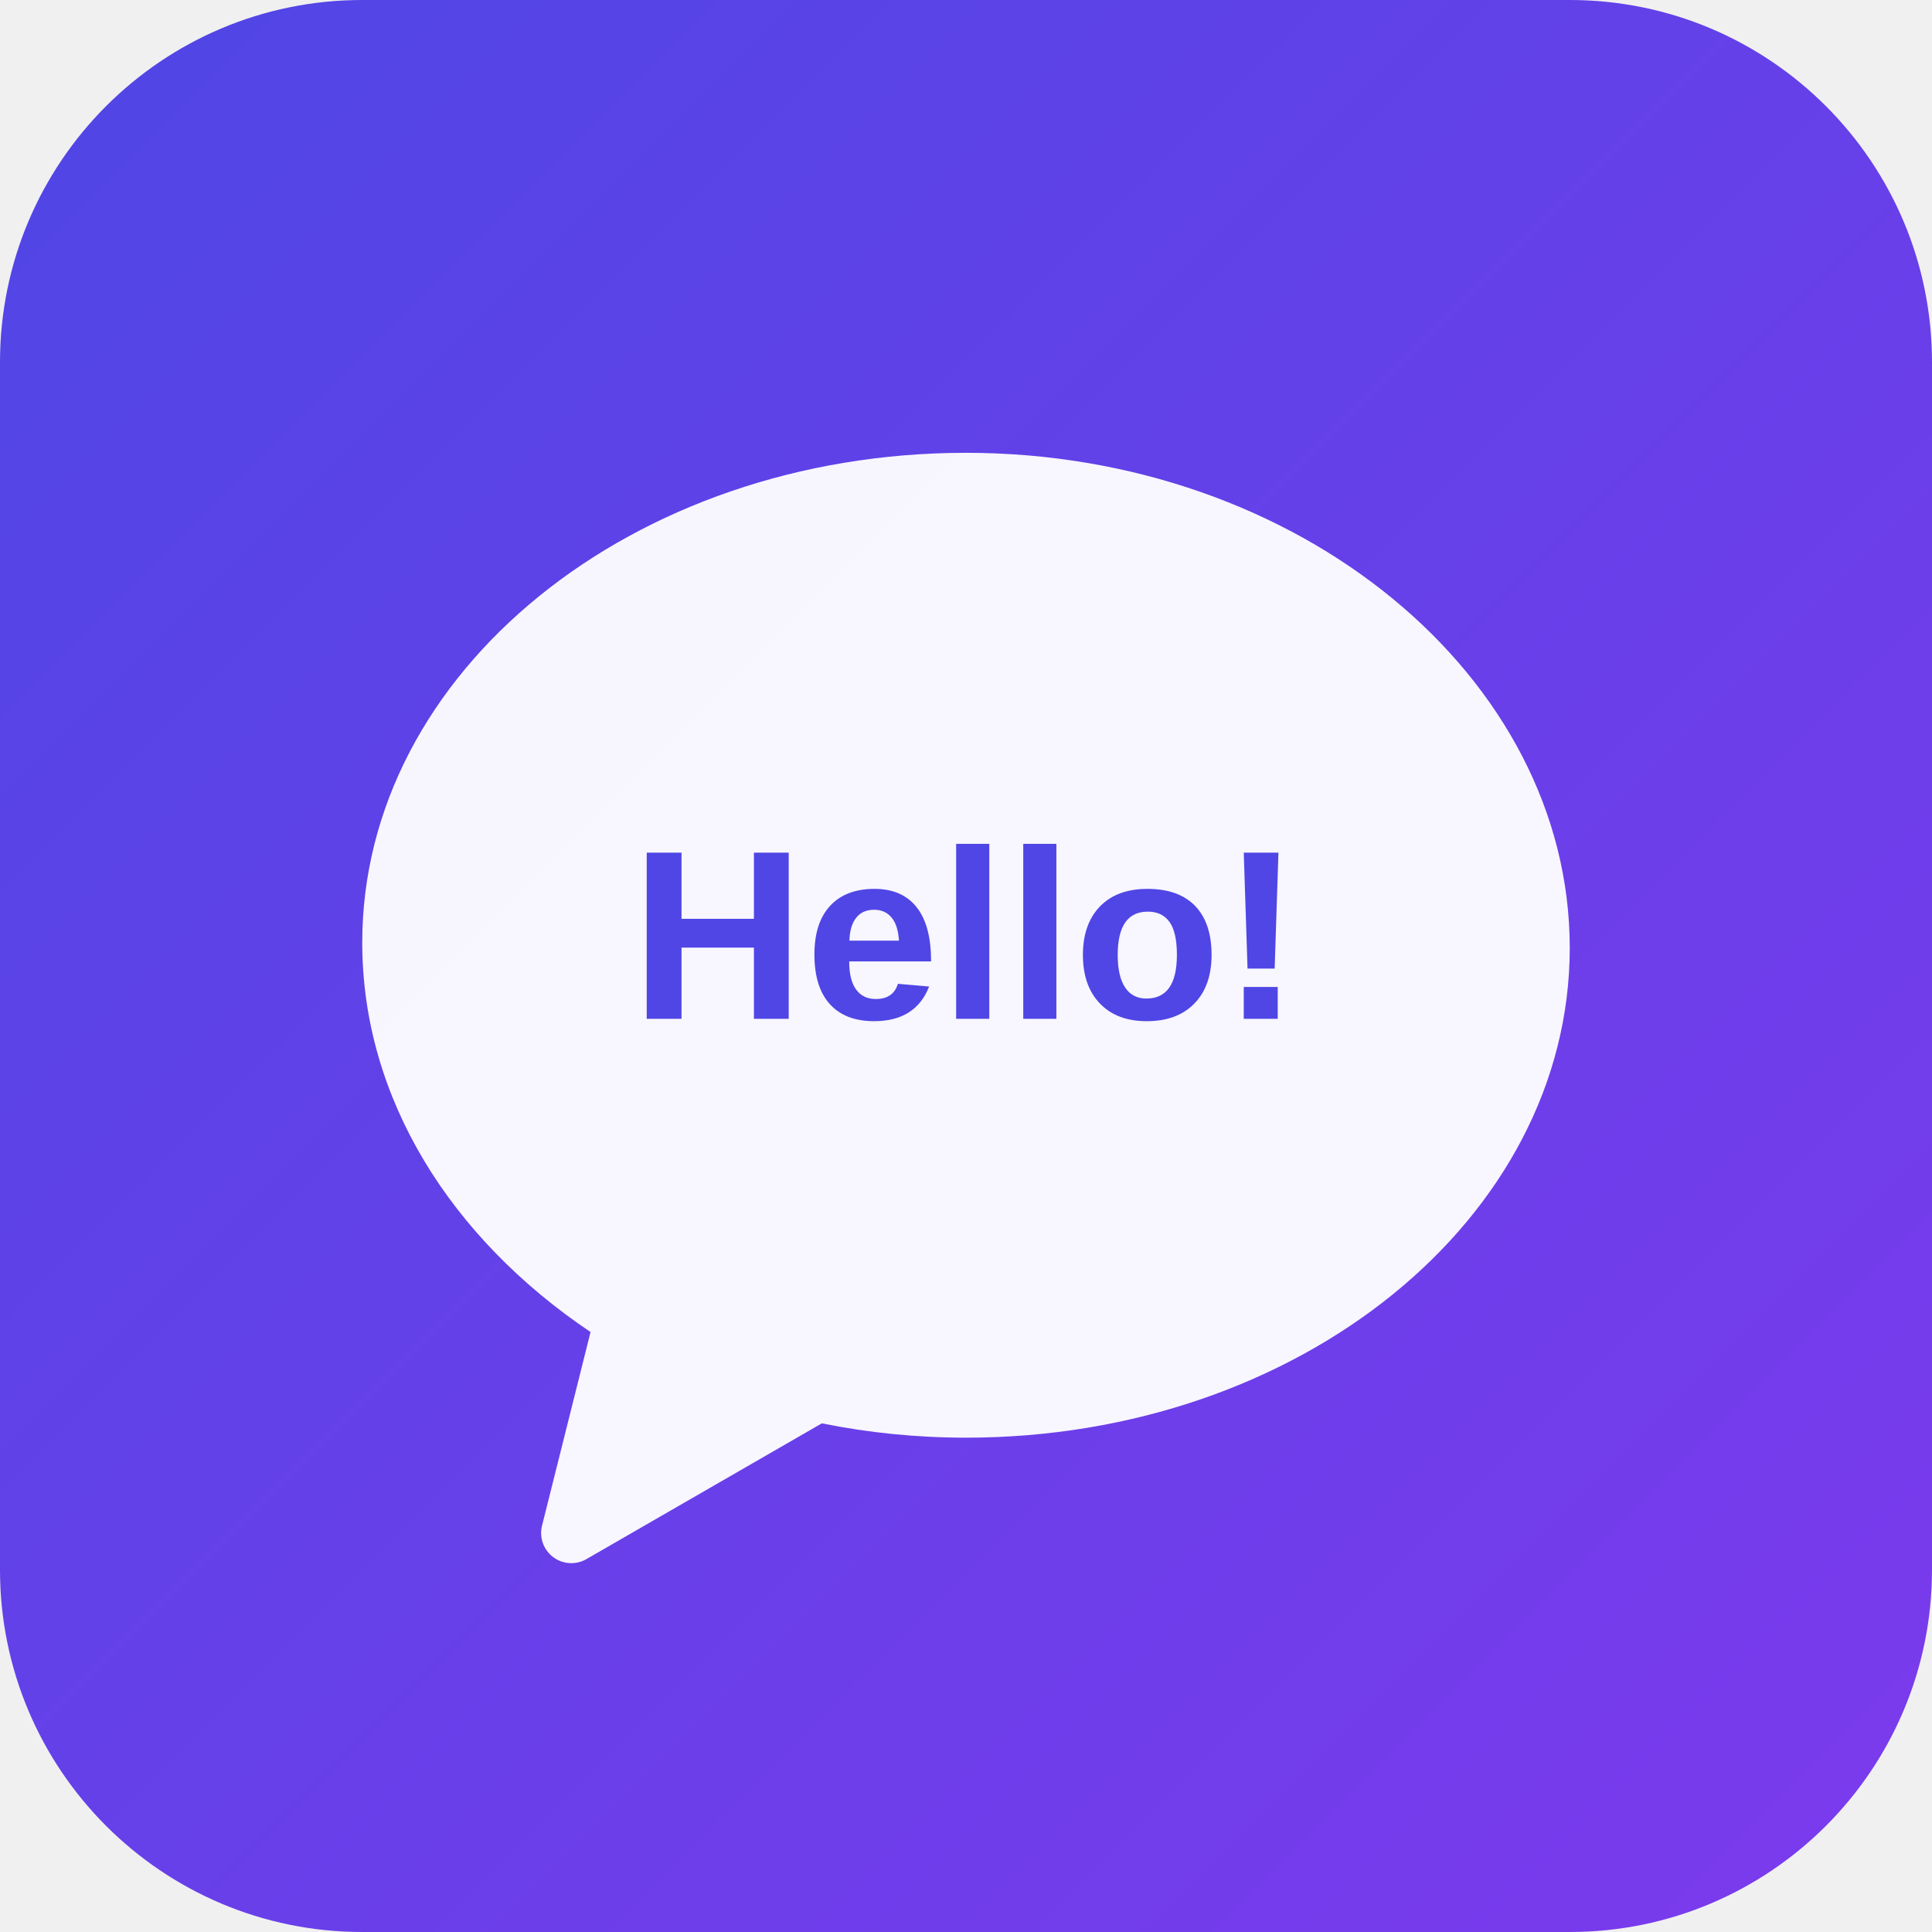
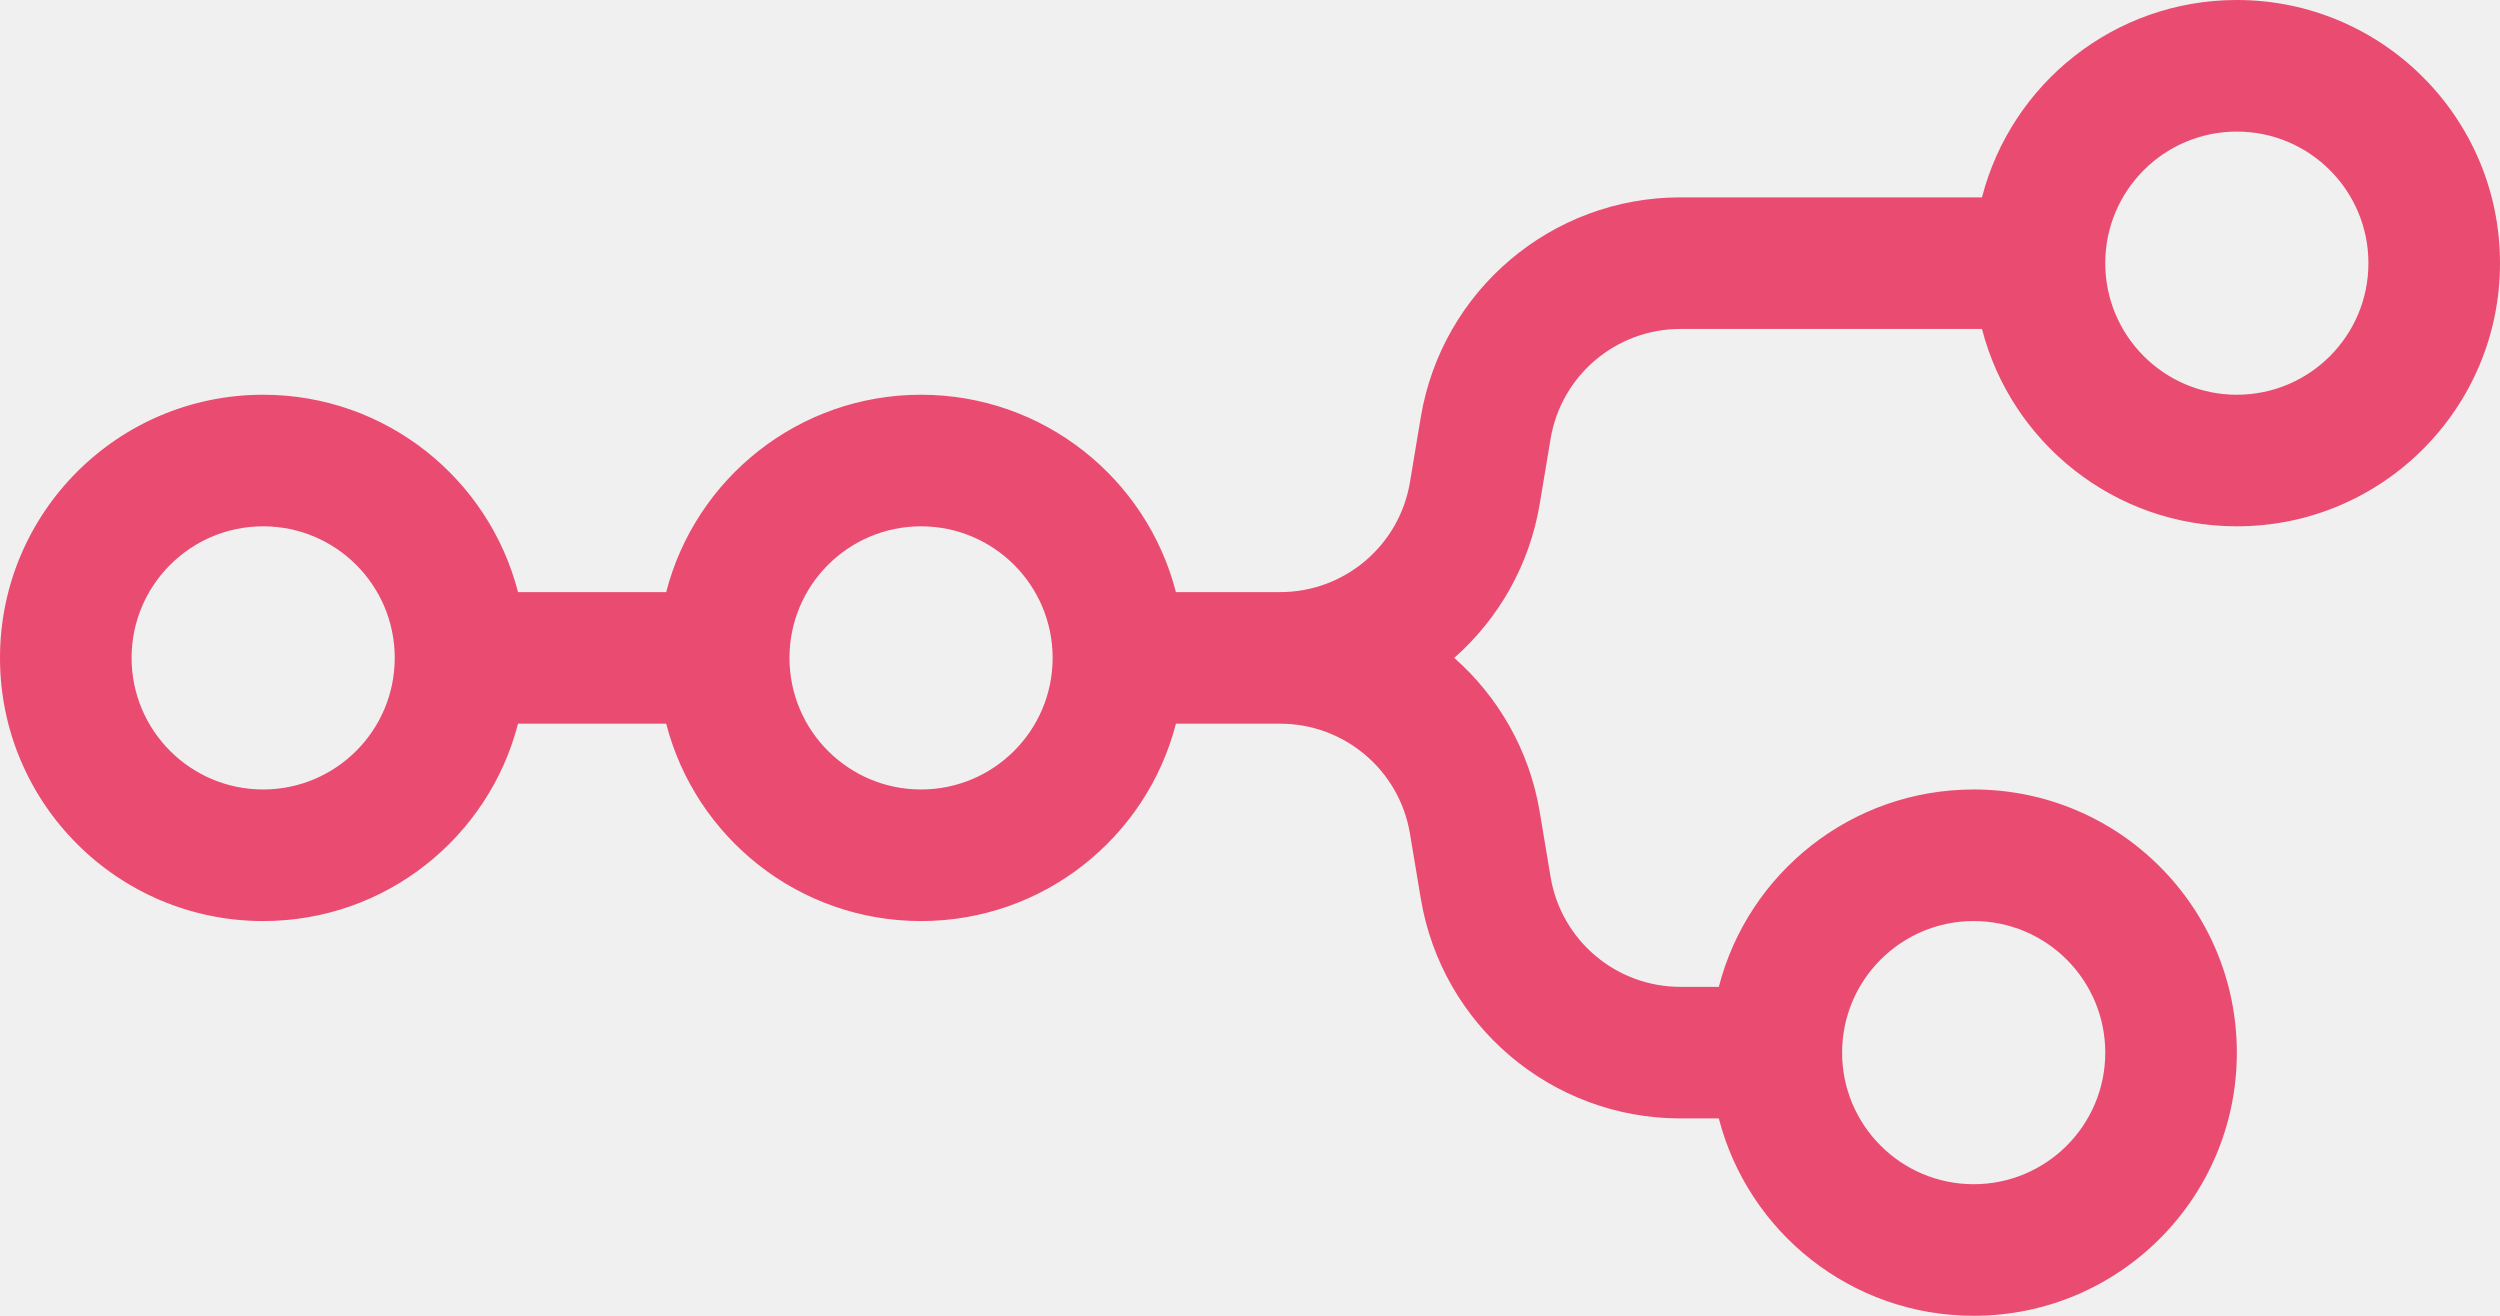
- <svg xmlns="http://www.w3.org/2000/svg" viewBox="0 0 512 512">
-   <defs>
-     <linearGradient id="bg" x1="0" y1="0" x2="1" y2="1">
-       <stop offset="0%" stop-color="#4F46E5" />
-       <stop offset="100%" stop-color="#7C3AED" />
-     </linearGradient>
-   </defs>
-   <rect width="512" height="512" rx="96" fill="url(#bg)" />
-   <path d="M256 120c-88.4 0-160 58.1-160 129.8 0 41.4 23.6 78.4 60.5 103.2l-12.9 51.5a8 8 0 0 0 11.6 8.8l62.6-36.1c12.3 2.5 25.2 3.8 38.2 3.8 88.4 0 160-58.1 160-129.8S344.4 120 256 120z" fill="white" opacity="0.95" />
-   <text x="256" y="270" text-anchor="middle" font-family="Arial, Helvetica, sans-serif" font-weight="bold" font-size="64" fill="#4F46E5">Hello!</text>
+ <svg xmlns="http://www.w3.org/2000/svg" width="228" height="120" viewBox="0 0 228 120" fill="none">
+   <path fill-rule="evenodd" clip-rule="evenodd" d="M204 48C192.817 48 183.42 40.351 180.756 30H153.248C147.382 30 142.376 34.241 141.412 40.027L140.425 45.946C139.489 51.565 136.646 56.455 132.626 60C136.646 63.545 139.489 68.435 140.425 74.054L141.412 79.973C142.376 85.759 147.382 90 153.248 90H156.756C159.42 79.649 168.817 72 180 72C193.255 72 204 82.745 204 96C204 109.255 193.255 120 180 120C168.817 120 159.42 112.351 156.756 102H153.248C141.516 102 131.504 93.518 129.575 81.946L128.588 76.027C127.624 70.241 122.618 66 116.752 66H107.244C104.58 76.351 95.183 84 84 84C72.817 84 63.42 76.351 60.756 66H47.244C44.58 76.351 35.183 84 24 84C10.745 84 0 73.255 0 60C0 46.745 10.745 36 24 36C35.183 36 44.58 43.649 47.244 54H60.756C63.42 43.649 72.817 36 84 36C95.183 36 104.58 43.649 107.244 54H116.752C122.618 54 127.624 49.759 128.588 43.973L129.575 38.054C131.504 26.482 141.516 18 153.248 18L180.756 18C183.42 7.649 192.817 0 204 0C217.255 0 228 10.745 228 24C228 37.255 217.255 48 204 48ZM204 36C210.627 36 216 30.627 216 24C216 17.373 210.627 12 204 12C197.373 12 192 17.373 192 24C192 30.627 197.373 36 204 36ZM24 72C30.627 72 36 66.627 36 60C36 53.373 30.627 48 24 48C17.373 48 12 53.373 12 60C12 66.627 17.373 72 24 72ZM96 60C96 66.627 90.627 72 84 72C77.373 72 72 66.627 72 60C72 53.373 77.373 48 84 48C90.627 48 96 53.373 96 60ZM192 96C192 102.627 186.627 108 180 108C173.373 108 168 102.627 168 96C168 89.373 173.373 84 180 84C186.627 84 192 89.373 192 96Z" fill="#EA4B71" />
</svg>
